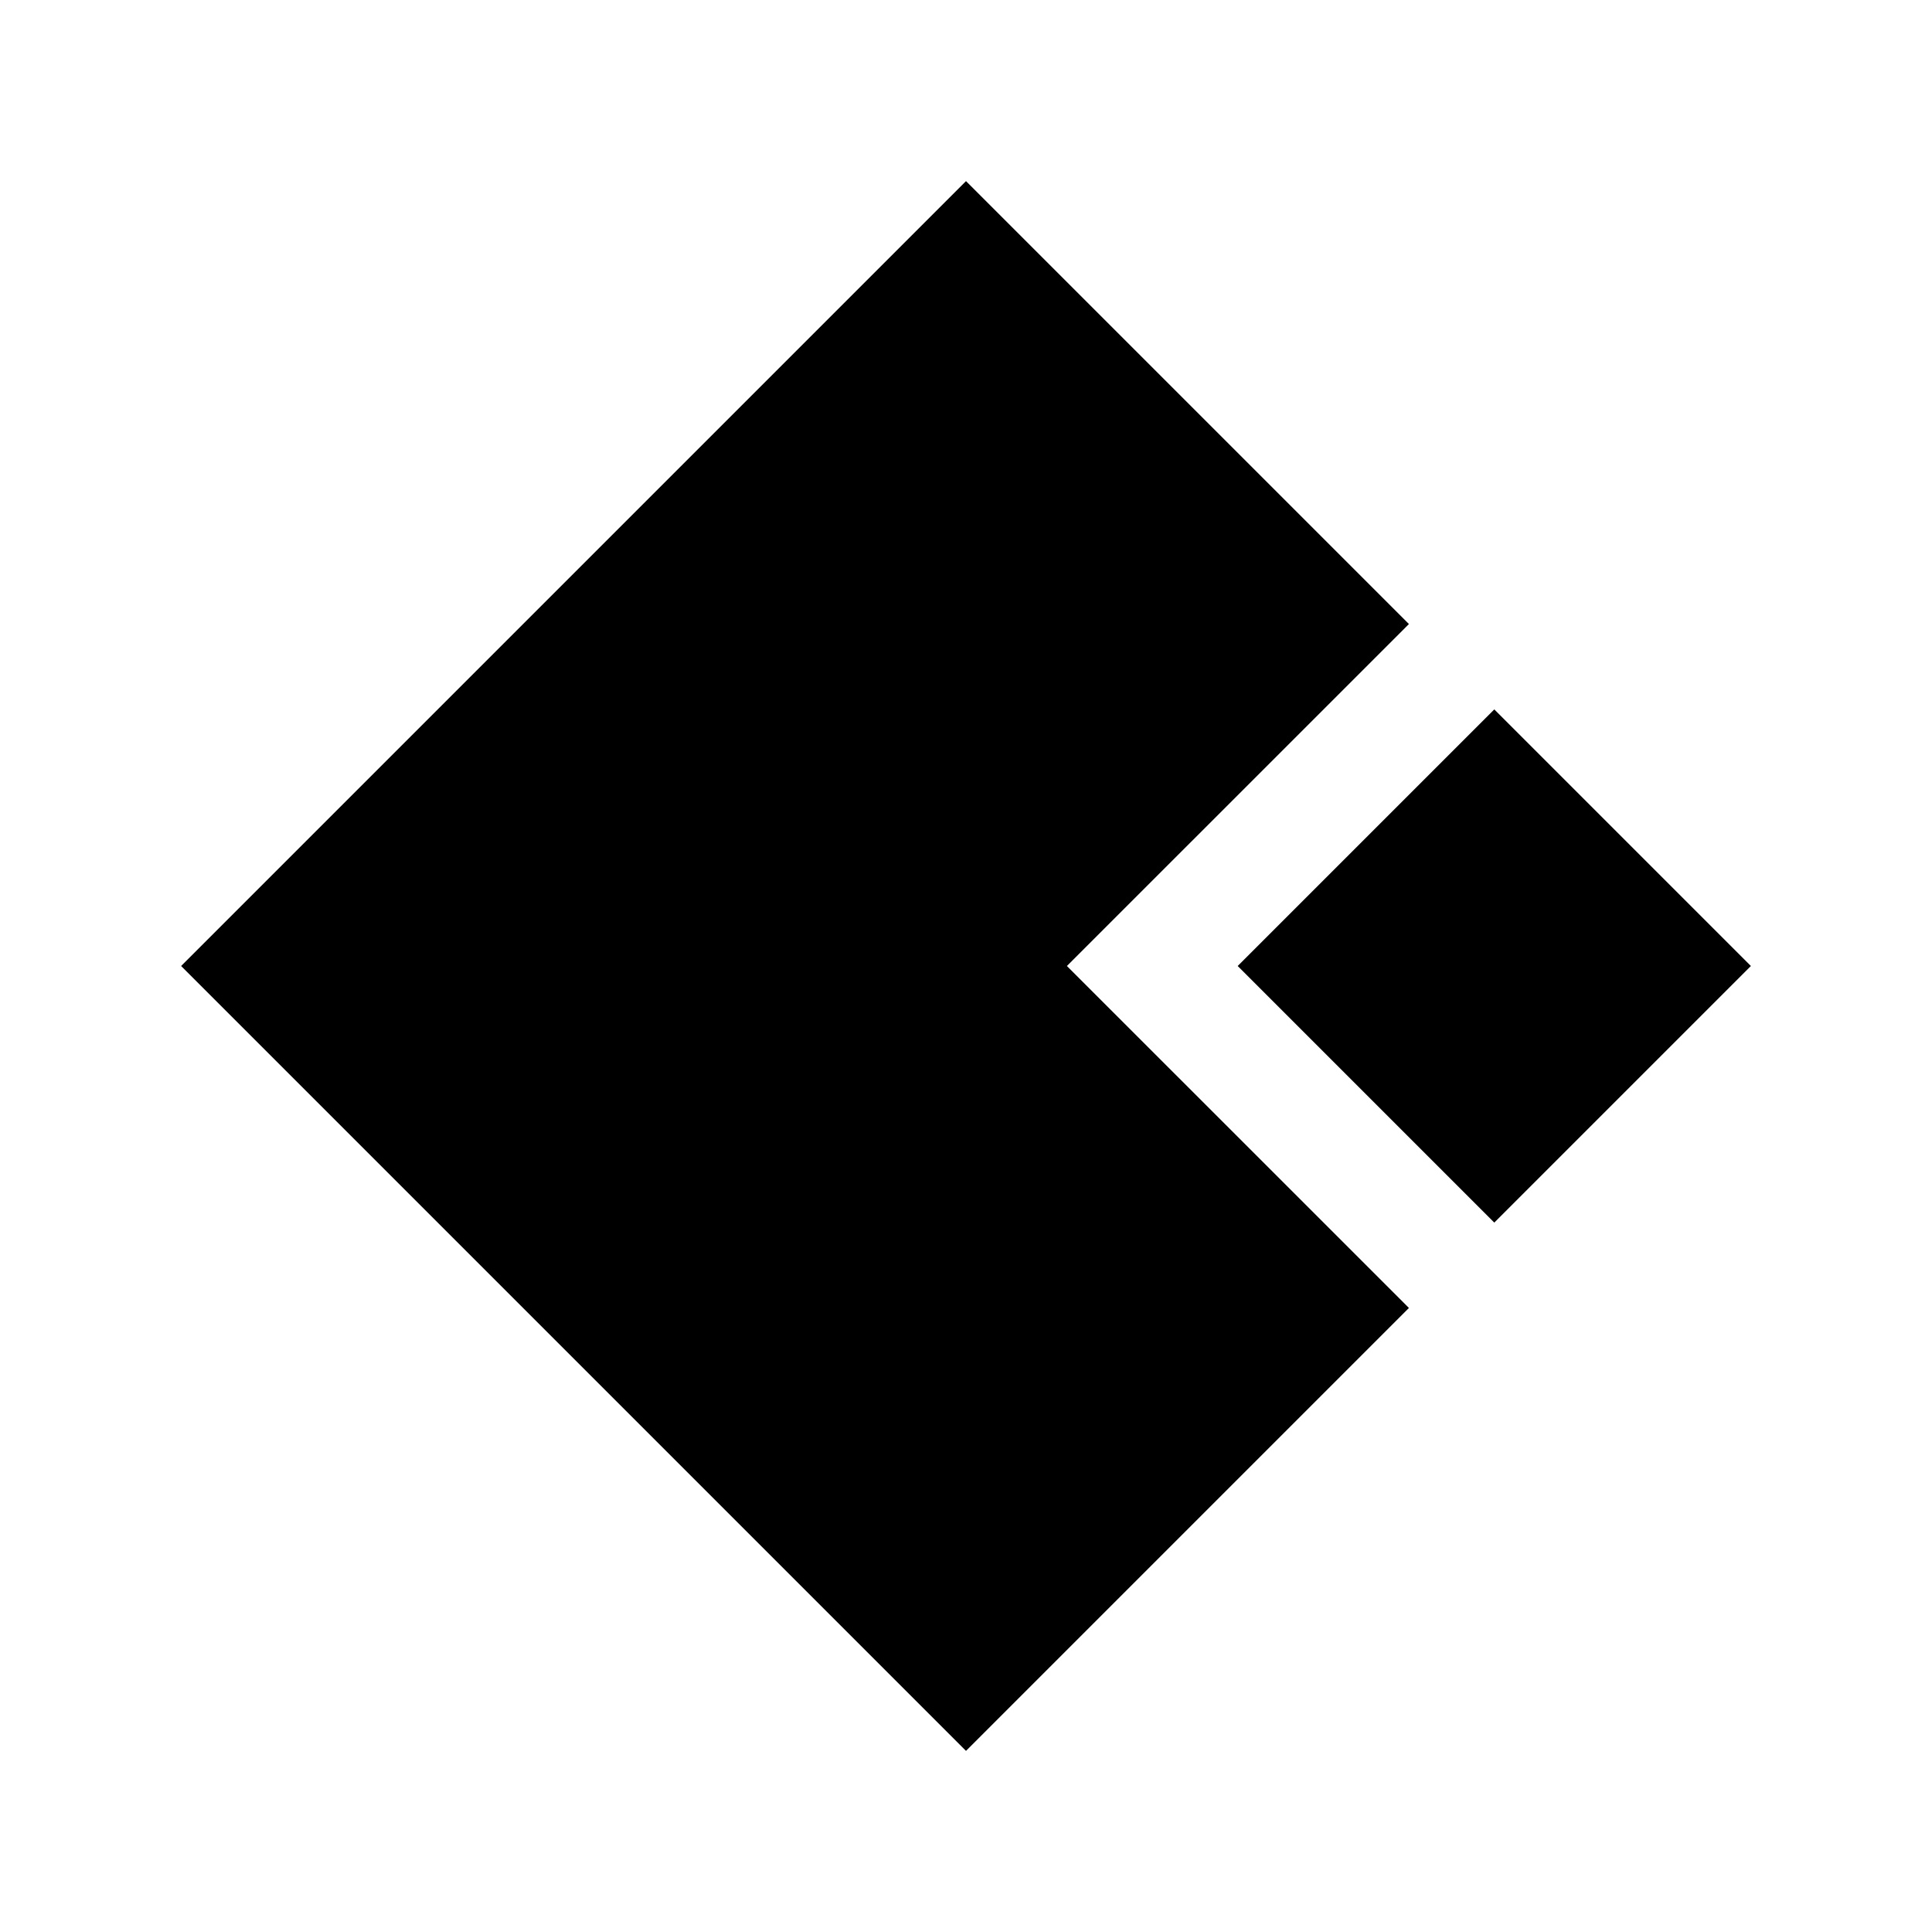
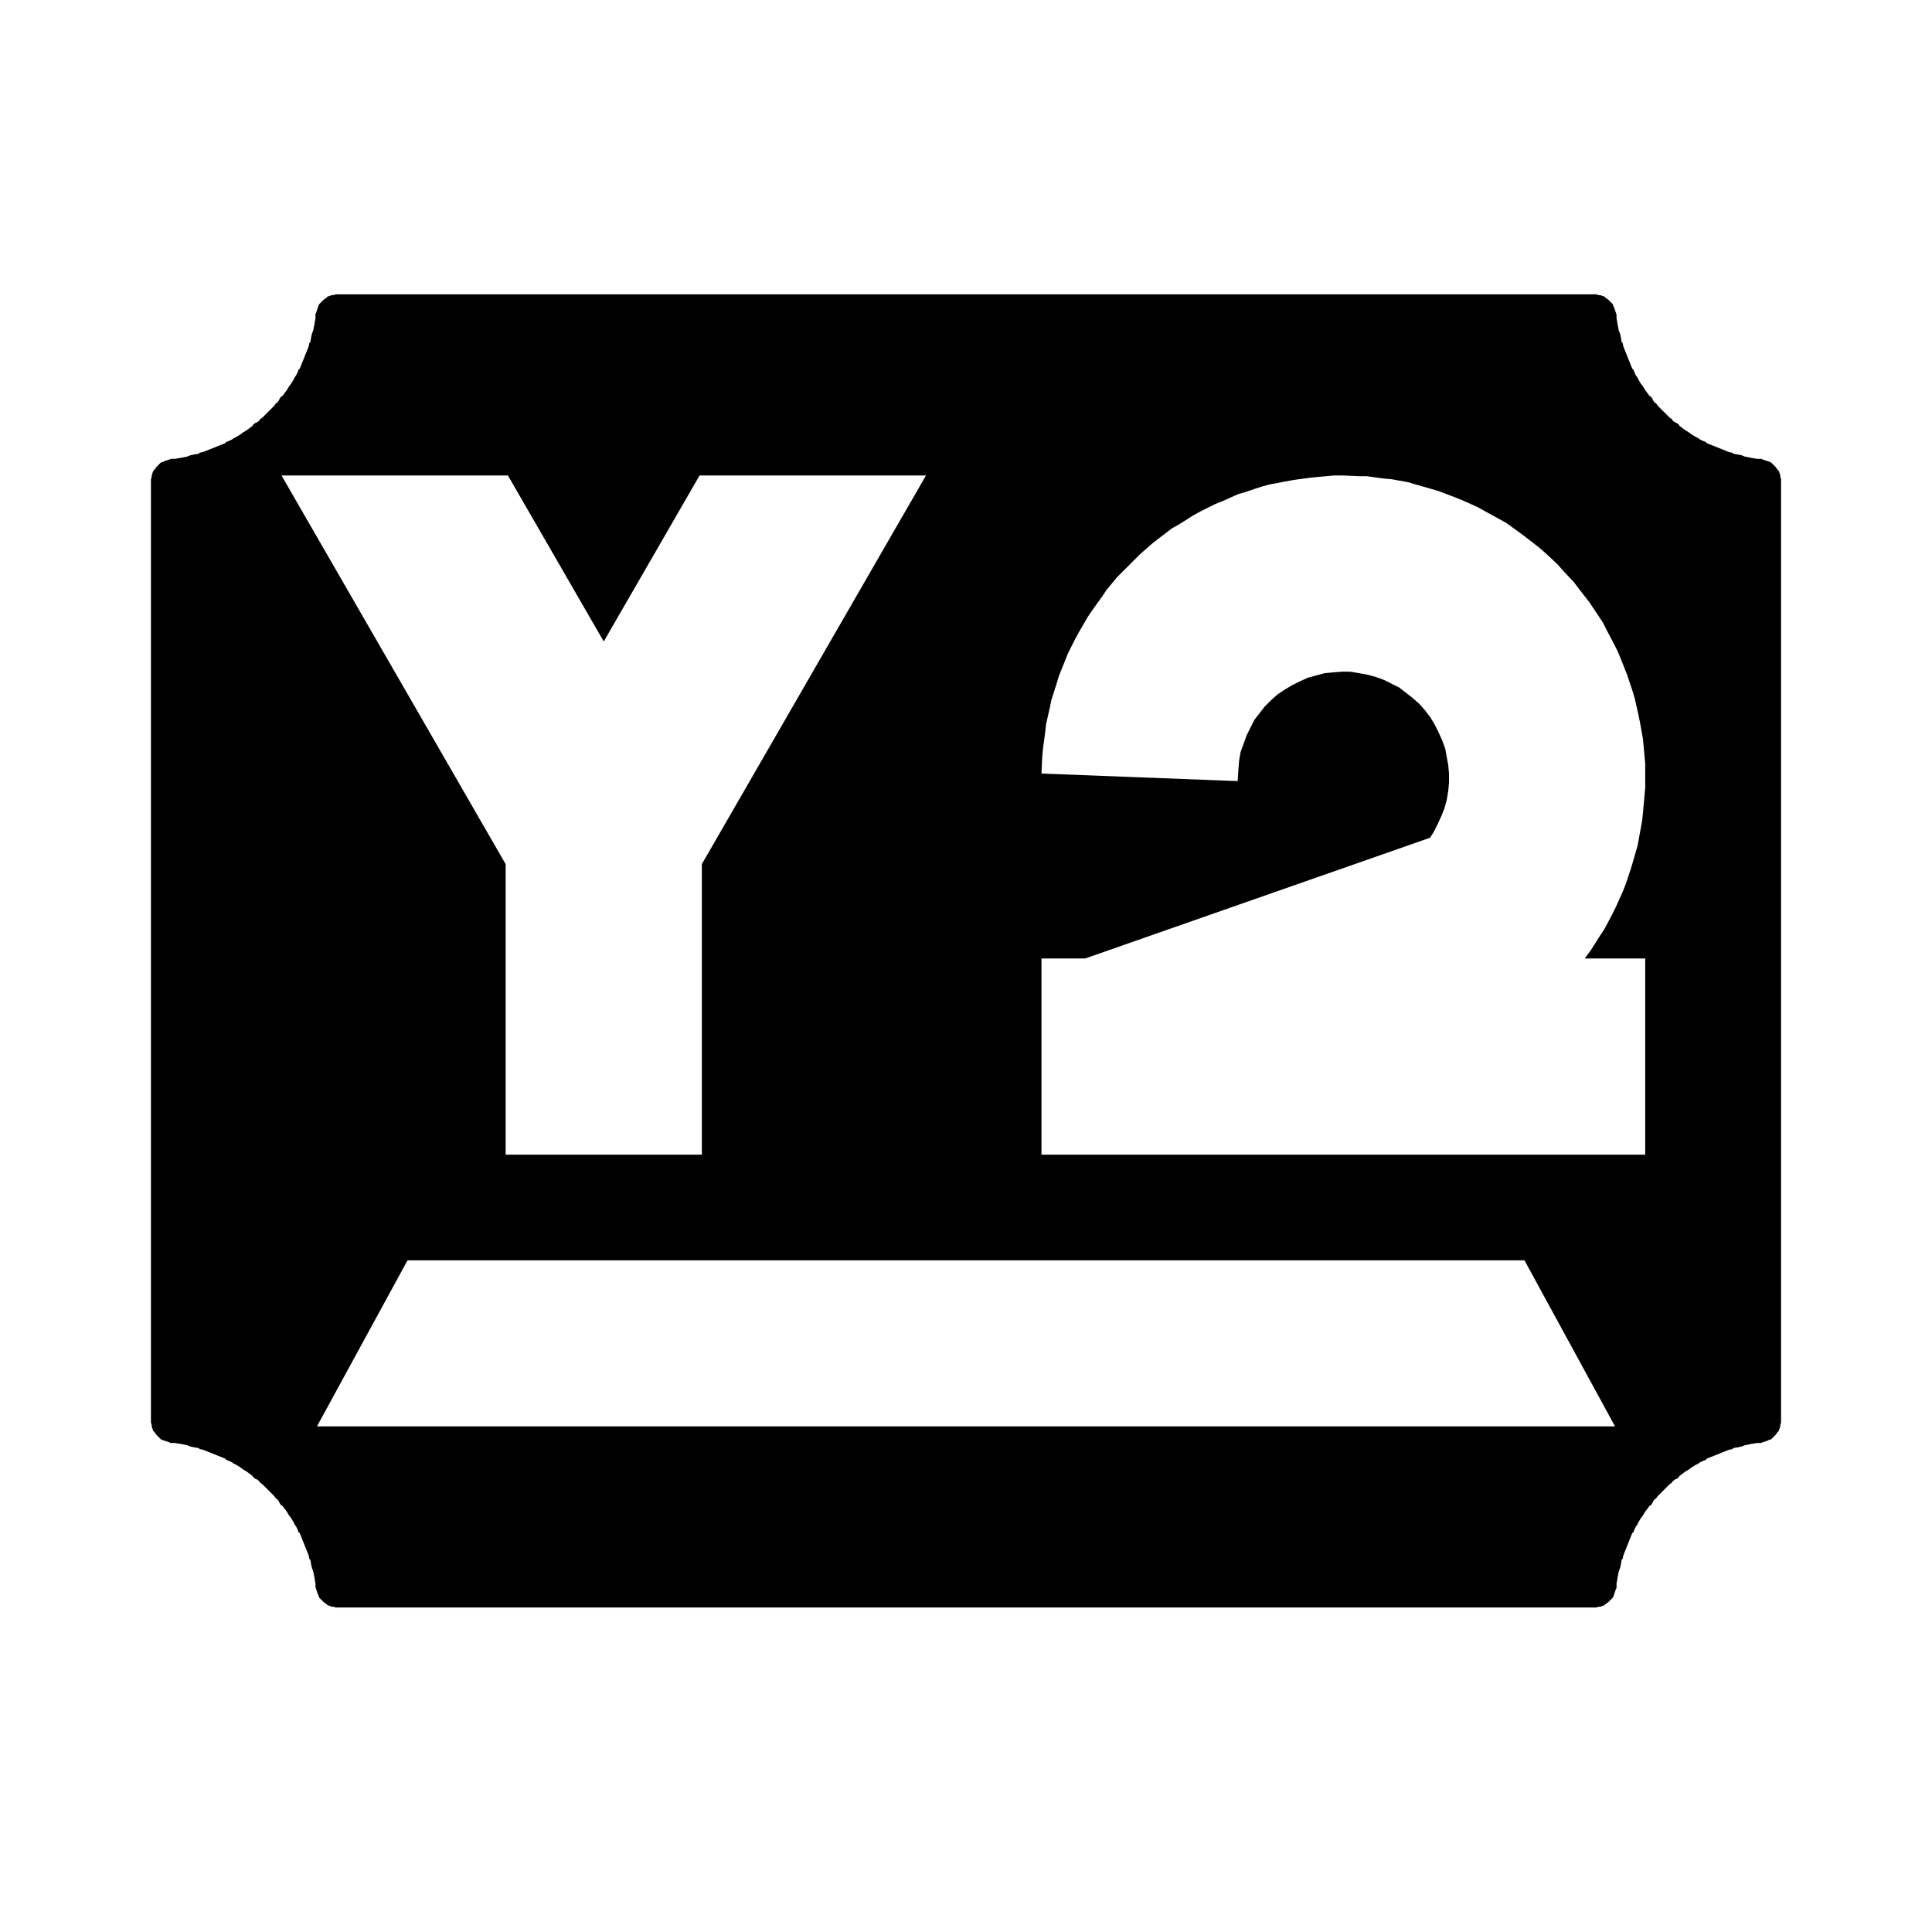
<svg xmlns="http://www.w3.org/2000/svg" viewBox="0 0 256 256" width="256" height="256">
-   <path fill="#000" d="M232.00 128.00 L198.00 162.00 L164.00 128.00 L198.00 94.00 Z M128.00 24.00 L186.69 82.69 L141.37 128.00 L186.69 173.31 L128.00 232.00 L24.00 128.00 Z" />
+   <path fill="#000" fill-rule="evenodd" d="M22.4 60.9 L22.1 61.0 L21.8 61.1 L21.6 61.2 L21.3 61.3 L21.1 61.5 L20.9 61.7 L20.7 61.9 L20.5 62.2 L20.3 62.4 L20.2 62.7 L20.1 63.0 L20.1 63.2 L20.0 63.5 L20.0 63.8 L20.0 188.2 L20.0 188.5 L20.1 188.8 L20.1 189.0 L20.2 189.3 L20.3 189.6 L20.5 189.8 L20.7 190.1 L20.9 190.3 L21.1 190.5 L21.3 190.7 L21.5 190.8 L21.8 190.9 L22.1 191.0 L22.4 191.1 L22.6 191.2 L22.7 191.2 L23.2 191.2 L23.2 191.2 L23.7 191.3 L23.8 191.3 L24.3 191.4 L24.3 191.4 L24.8 191.5 L24.8 191.5 L25.3 191.7 L25.4 191.7 L25.8 191.8 L25.9 191.8 L26.4 191.9 L26.4 192.0 L26.9 192.1 L26.9 192.1 L27.4 192.3 L27.4 192.3 L27.9 192.5 L27.9 192.5 L28.4 192.7 L28.4 192.7 L28.9 192.9 L28.9 192.9 L29.4 193.1 L29.4 193.1 L29.9 193.3 L29.9 193.4 L30.4 193.6 L30.4 193.6 L30.8 193.8 L30.9 193.9 L31.3 194.1 L31.3 194.1 L31.8 194.4 L31.8 194.4 L32.2 194.7 L32.2 194.7 L32.7 195.0 L32.7 195.0 L33.1 195.3 L33.1 195.3 L33.5 195.6 L33.5 195.7 L33.9 196.0 L34.0 196.0 L34.4 196.3 L34.4 196.4 L34.8 196.7 L34.8 196.7 L35.2 197.1 L35.2 197.1 L35.5 197.4 L35.6 197.5 L35.9 197.8 L35.9 197.8 L36.3 198.2 L36.3 198.2 L36.6 198.6 L36.7 198.6 L37.0 199.0 L37.0 199.1 L37.3 199.5 L37.4 199.5 L37.7 199.9 L37.7 199.9 L38.0 200.3 L38.0 200.3 L38.3 200.8 L38.3 200.8 L38.6 201.2 L38.6 201.2 L38.9 201.7 L38.9 201.7 L39.1 202.1 L39.2 202.2 L39.4 202.6 L39.4 202.6 L39.6 203.1 L39.7 203.1 L39.9 203.6 L39.9 203.6 L40.1 204.1 L40.1 204.1 L40.3 204.6 L40.3 204.6 L40.5 205.1 L40.5 205.1 L40.7 205.6 L40.7 205.6 L40.9 206.1 L40.9 206.1 L41.0 206.6 L41.1 206.6 L41.2 207.1 L41.2 207.2 L41.3 207.6 L41.3 207.7 L41.5 208.2 L41.5 208.2 L41.6 208.7 L41.6 208.7 L41.7 209.2 L41.7 209.3 L41.8 209.8 L41.8 209.8 L41.8 210.3 L41.8 210.3 L41.8 210.3 L41.9 210.6 L42.0 210.9 L42.1 211.2 L42.2 211.4 L42.3 211.7 L42.5 211.9 L42.7 212.1 L42.9 212.3 L43.2 212.5 L43.4 212.7 L43.7 212.8 L44.0 212.9 L44.2 212.9 L44.5 213.0 L44.8 213.0 L211.2 213.0 L211.5 213.0 L211.8 212.9 L212.0 212.9 L212.3 212.8 L212.6 212.7 L212.8 212.5 L213.1 212.3 L213.3 212.1 L213.5 211.9 L213.7 211.7 L213.8 211.5 L213.9 211.2 L214.0 210.9 L214.1 210.6 L214.2 210.4 L214.2 210.3 L214.2 209.8 L214.2 209.8 L214.3 209.3 L214.3 209.2 L214.4 208.7 L214.4 208.7 L214.5 208.2 L214.5 208.2 L214.7 207.7 L214.7 207.6 L214.8 207.2 L214.8 207.1 L214.9 206.6 L215.0 206.6 L215.1 206.1 L215.1 206.1 L215.3 205.6 L215.3 205.6 L215.5 205.1 L215.5 205.1 L215.7 204.6 L215.7 204.6 L215.9 204.1 L215.9 204.1 L216.1 203.6 L216.1 203.6 L216.3 203.1 L216.4 203.1 L216.6 202.6 L216.6 202.6 L216.8 202.2 L216.9 202.1 L217.1 201.7 L217.1 201.7 L217.4 201.2 L217.4 201.2 L217.7 200.8 L217.7 200.8 L218.0 200.3 L218.0 200.3 L218.3 199.9 L218.3 199.9 L218.6 199.5 L218.7 199.5 L219.0 199.1 L219.0 199.0 L219.3 198.6 L219.4 198.6 L219.7 198.2 L219.7 198.2 L220.1 197.8 L220.1 197.8 L220.4 197.5 L220.5 197.4 L220.8 197.1 L220.8 197.1 L221.2 196.7 L221.2 196.7 L221.6 196.4 L221.6 196.3 L222.0 196.0 L222.1 196.0 L222.5 195.7 L222.5 195.6 L222.9 195.3 L222.9 195.3 L223.3 195.0 L223.3 195.0 L223.8 194.7 L223.8 194.7 L224.2 194.4 L224.2 194.4 L224.7 194.1 L224.7 194.1 L225.1 193.9 L225.2 193.8 L225.6 193.6 L225.6 193.6 L226.1 193.4 L226.1 193.3 L226.6 193.1 L226.6 193.1 L227.1 192.9 L227.1 192.9 L227.6 192.7 L227.6 192.7 L228.1 192.5 L228.1 192.5 L228.6 192.3 L228.6 192.3 L229.1 192.1 L229.1 192.1 L229.6 192.0 L229.6 191.9 L230.1 191.8 L230.2 191.8 L230.6 191.7 L230.7 191.7 L231.2 191.5 L231.2 191.5 L231.7 191.4 L231.7 191.4 L232.2 191.3 L232.3 191.3 L232.8 191.2 L232.8 191.2 L233.3 191.2 L233.3 191.2 L233.3 191.2 L233.6 191.1 L233.9 191.0 L234.2 190.9 L234.4 190.8 L234.7 190.7 L234.9 190.5 L235.1 190.3 L235.3 190.1 L235.5 189.8 L235.7 189.6 L235.8 189.3 L235.9 189.0 L235.9 188.8 L236.0 188.5 L236.0 188.2 L236.0 63.8 L236.0 63.5 L235.9 63.2 L235.9 63.0 L235.8 62.7 L235.7 62.4 L235.5 62.2 L235.3 61.9 L235.1 61.7 L234.9 61.5 L234.7 61.3 L234.5 61.2 L234.2 61.1 L233.9 61.0 L233.6 60.9 L233.4 60.8 L233.3 60.8 L232.8 60.8 L232.8 60.8 L232.3 60.7 L232.2 60.7 L231.7 60.6 L231.7 60.6 L231.2 60.5 L231.2 60.5 L230.7 60.3 L230.6 60.3 L230.2 60.2 L230.1 60.2 L229.6 60.1 L229.6 60.0 L229.1 59.9 L229.1 59.9 L228.6 59.7 L228.6 59.7 L228.1 59.5 L228.1 59.5 L227.6 59.3 L227.6 59.3 L227.1 59.1 L227.1 59.1 L226.6 58.9 L226.6 58.9 L226.1 58.7 L226.1 58.6 L225.6 58.4 L225.6 58.4 L225.2 58.2 L225.1 58.1 L224.7 57.9 L224.7 57.9 L224.2 57.6 L224.2 57.6 L223.8 57.3 L223.8 57.3 L223.3 57.0 L223.3 57.0 L222.9 56.7 L222.9 56.7 L222.5 56.4 L222.5 56.3 L222.1 56.0 L222.0 56.0 L221.6 55.7 L221.6 55.6 L221.2 55.3 L221.2 55.3 L220.8 54.9 L220.8 54.9 L220.5 54.6 L220.4 54.5 L220.1 54.2 L220.1 54.2 L219.7 53.8 L219.7 53.8 L219.4 53.4 L219.3 53.4 L219.0 53.0 L219.0 52.9 L218.7 52.5 L218.6 52.5 L218.3 52.1 L218.3 52.1 L218.0 51.7 L218.0 51.7 L217.7 51.2 L217.7 51.2 L217.4 50.8 L217.4 50.8 L217.1 50.3 L217.1 50.3 L216.9 49.9 L216.8 49.8 L216.6 49.4 L216.6 49.4 L216.4 48.9 L216.3 48.9 L216.1 48.4 L216.1 48.4 L215.9 47.9 L215.9 47.9 L215.7 47.4 L215.7 47.4 L215.5 46.9 L215.5 46.9 L215.3 46.4 L215.3 46.4 L215.1 45.9 L215.1 45.9 L215.0 45.4 L214.9 45.4 L214.8 44.9 L214.8 44.8 L214.7 44.4 L214.7 44.3 L214.5 43.8 L214.5 43.8 L214.4 43.3 L214.4 43.3 L214.3 42.8 L214.3 42.7 L214.2 42.2 L214.2 42.2 L214.2 41.7 L214.2 41.7 L214.2 41.7 L214.1 41.4 L214.0 41.1 L213.9 40.8 L213.8 40.6 L213.7 40.3 L213.5 40.1 L213.3 39.9 L213.1 39.7 L212.8 39.5 L212.6 39.3 L212.3 39.2 L212.0 39.1 L211.8 39.1 L211.5 39.0 L211.2 39.0 L44.8 39.0 L44.5 39.0 L44.2 39.1 L44.0 39.1 L43.7 39.2 L43.4 39.3 L43.2 39.5 L42.9 39.7 L42.7 39.9 L42.5 40.1 L42.3 40.3 L42.2 40.5 L42.1 40.8 L42.0 41.1 L41.9 41.4 L41.8 41.6 L41.8 41.7 L41.8 42.2 L41.8 42.2 L41.7 42.7 L41.7 42.8 L41.6 43.3 L41.6 43.3 L41.5 43.8 L41.5 43.8 L41.3 44.3 L41.3 44.4 L41.2 44.8 L41.2 44.9 L41.1 45.4 L41.0 45.4 L40.9 45.9 L40.9 45.9 L40.7 46.4 L40.7 46.4 L40.5 46.9 L40.5 46.9 L40.3 47.4 L40.3 47.4 L40.1 47.9 L40.1 47.9 L39.9 48.4 L39.9 48.4 L39.7 48.9 L39.6 48.9 L39.4 49.4 L39.4 49.4 L39.2 49.8 L39.1 49.9 L38.9 50.3 L38.9 50.3 L38.6 50.8 L38.6 50.8 L38.3 51.2 L38.3 51.2 L38.0 51.7 L38.0 51.7 L37.7 52.1 L37.7 52.1 L37.4 52.5 L37.3 52.5 L37.0 52.9 L37.0 53.0 L36.7 53.4 L36.6 53.4 L36.3 53.8 L36.3 53.8 L35.9 54.2 L35.9 54.2 L35.6 54.5 L35.5 54.6 L35.2 54.9 L35.2 54.9 L34.8 55.3 L34.8 55.3 L34.4 55.6 L34.4 55.7 L34.0 56.0 L33.9 56.0 L33.5 56.3 L33.5 56.4 L33.1 56.7 L33.1 56.7 L32.7 57.0 L32.7 57.0 L32.2 57.3 L32.2 57.3 L31.8 57.6 L31.8 57.6 L31.3 57.9 L31.3 57.9 L30.9 58.1 L30.8 58.2 L30.4 58.4 L30.4 58.4 L29.9 58.6 L29.9 58.7 L29.4 58.9 L29.4 58.9 L28.9 59.1 L28.9 59.1 L28.4 59.3 L28.4 59.3 L27.9 59.5 L27.9 59.5 L27.4 59.7 L27.4 59.7 L26.9 59.9 L26.9 59.9 L26.4 60.0 L26.4 60.1 L25.9 60.2 L25.8 60.2 L25.4 60.3 L25.3 60.3 L24.8 60.5 L24.8 60.5 L24.3 60.6 L24.3 60.6 L23.8 60.7 L23.7 60.7 L23.2 60.8 L23.2 60.8 L22.7 60.8 L22.7 60.8 L22.7 60.8 Z M67.0 114.5 L37.3 63.0 L67.3 63.0 L80.0 85.0 L92.7 63.0 L122.7 63.0 L93.0 114.5 L93.0 153.0 L67.0 153.0 Z M164.4 99.6 L164.2 100.7 L164.1 101.9 L164.0 103.5 L138.0 102.5 L138.1 100.3 L138.2 99.2 L138.5 97.0 L138.6 96.0 L139.1 93.8 L139.3 92.8 L140.0 90.6 L140.3 89.6 L141.1 87.6 L141.5 86.6 L142.5 84.6 L143.0 83.7 L144.1 81.8 L144.7 80.9 L146.0 79.1 L146.6 78.2 L148.0 76.5 L148.7 75.8 L150.3 74.2 L151.1 73.4 L152.7 72.0 L153.6 71.3 L155.3 70.0 L156.2 69.5 L158.1 68.3 L159.0 67.8 L161.0 66.8 L162.0 66.4 L164.0 65.5 L165.0 65.2 L167.1 64.5 L168.2 64.2 L170.3 63.8 L171.4 63.6 L173.6 63.3 L174.6 63.2 L176.8 63.0 L177.9 63.0 L180.1 63.1 L181.1 63.1 L183.3 63.4 L184.4 63.5 L186.6 63.9 L187.6 64.2 L189.7 64.8 L190.7 65.1 L192.8 65.9 L193.8 66.3 L195.8 67.2 L196.7 67.7 L198.7 68.8 L199.6 69.3 L201.4 70.6 L202.2 71.2 L204.0 72.6 L204.8 73.3 L206.4 74.8 L207.1 75.6 L208.6 77.2 L209.2 78.0 L210.6 79.8 L211.2 80.7 L212.4 82.5 L212.9 83.5 L213.9 85.4 L214.4 86.4 L215.2 88.4 L215.6 89.4 L216.3 91.5 L216.6 92.5 L217.1 94.7 L217.3 95.7 L217.7 97.9 L217.8 99.0 L218.0 101.2 L218.0 102.2 L218.0 104.4 L217.9 105.5 L217.7 107.7 L217.6 108.7 L217.2 110.9 L217.0 112.0 L216.4 114.1 L216.1 115.1 L215.4 117.2 L215.0 118.2 L214.1 120.2 L213.6 121.2 L212.6 123.1 L212.0 124.0 L210.8 125.9 L210.2 126.7 L210.0 127.0 L218.0 127.0 L218.0 153.0 L138.0 153.0 L138.0 127.0 L143.8 127.0 L189.5 111.0 L190.0 110.2 L190.5 109.2 L191.0 108.1 L191.4 107.1 L191.7 106.0 L191.9 104.8 L192.0 103.7 L192.0 102.5 L191.9 101.4 L191.7 100.3 L191.5 99.2 L191.1 98.1 L190.6 97.0 L190.1 96.0 L189.5 95.0 L188.8 94.1 L188.1 93.3 L187.2 92.5 L186.3 91.8 L185.4 91.1 L184.4 90.6 L183.4 90.1 L182.3 89.7 L181.2 89.4 L180.1 89.2 L178.9 89.0 L177.8 89.0 L176.6 89.1 L175.5 89.2 L174.4 89.5 L173.3 89.8 L172.2 90.3 L171.2 90.8 L170.2 91.4 L169.3 92.0 L168.4 92.8 L167.6 93.6 L166.9 94.5 L166.2 95.4 L165.7 96.4 L165.2 97.4 L164.8 98.5 Z M42.0 189.0 L54.0 167.0 L202.0 167.0 L214.0 189.0 Z" />
</svg>
